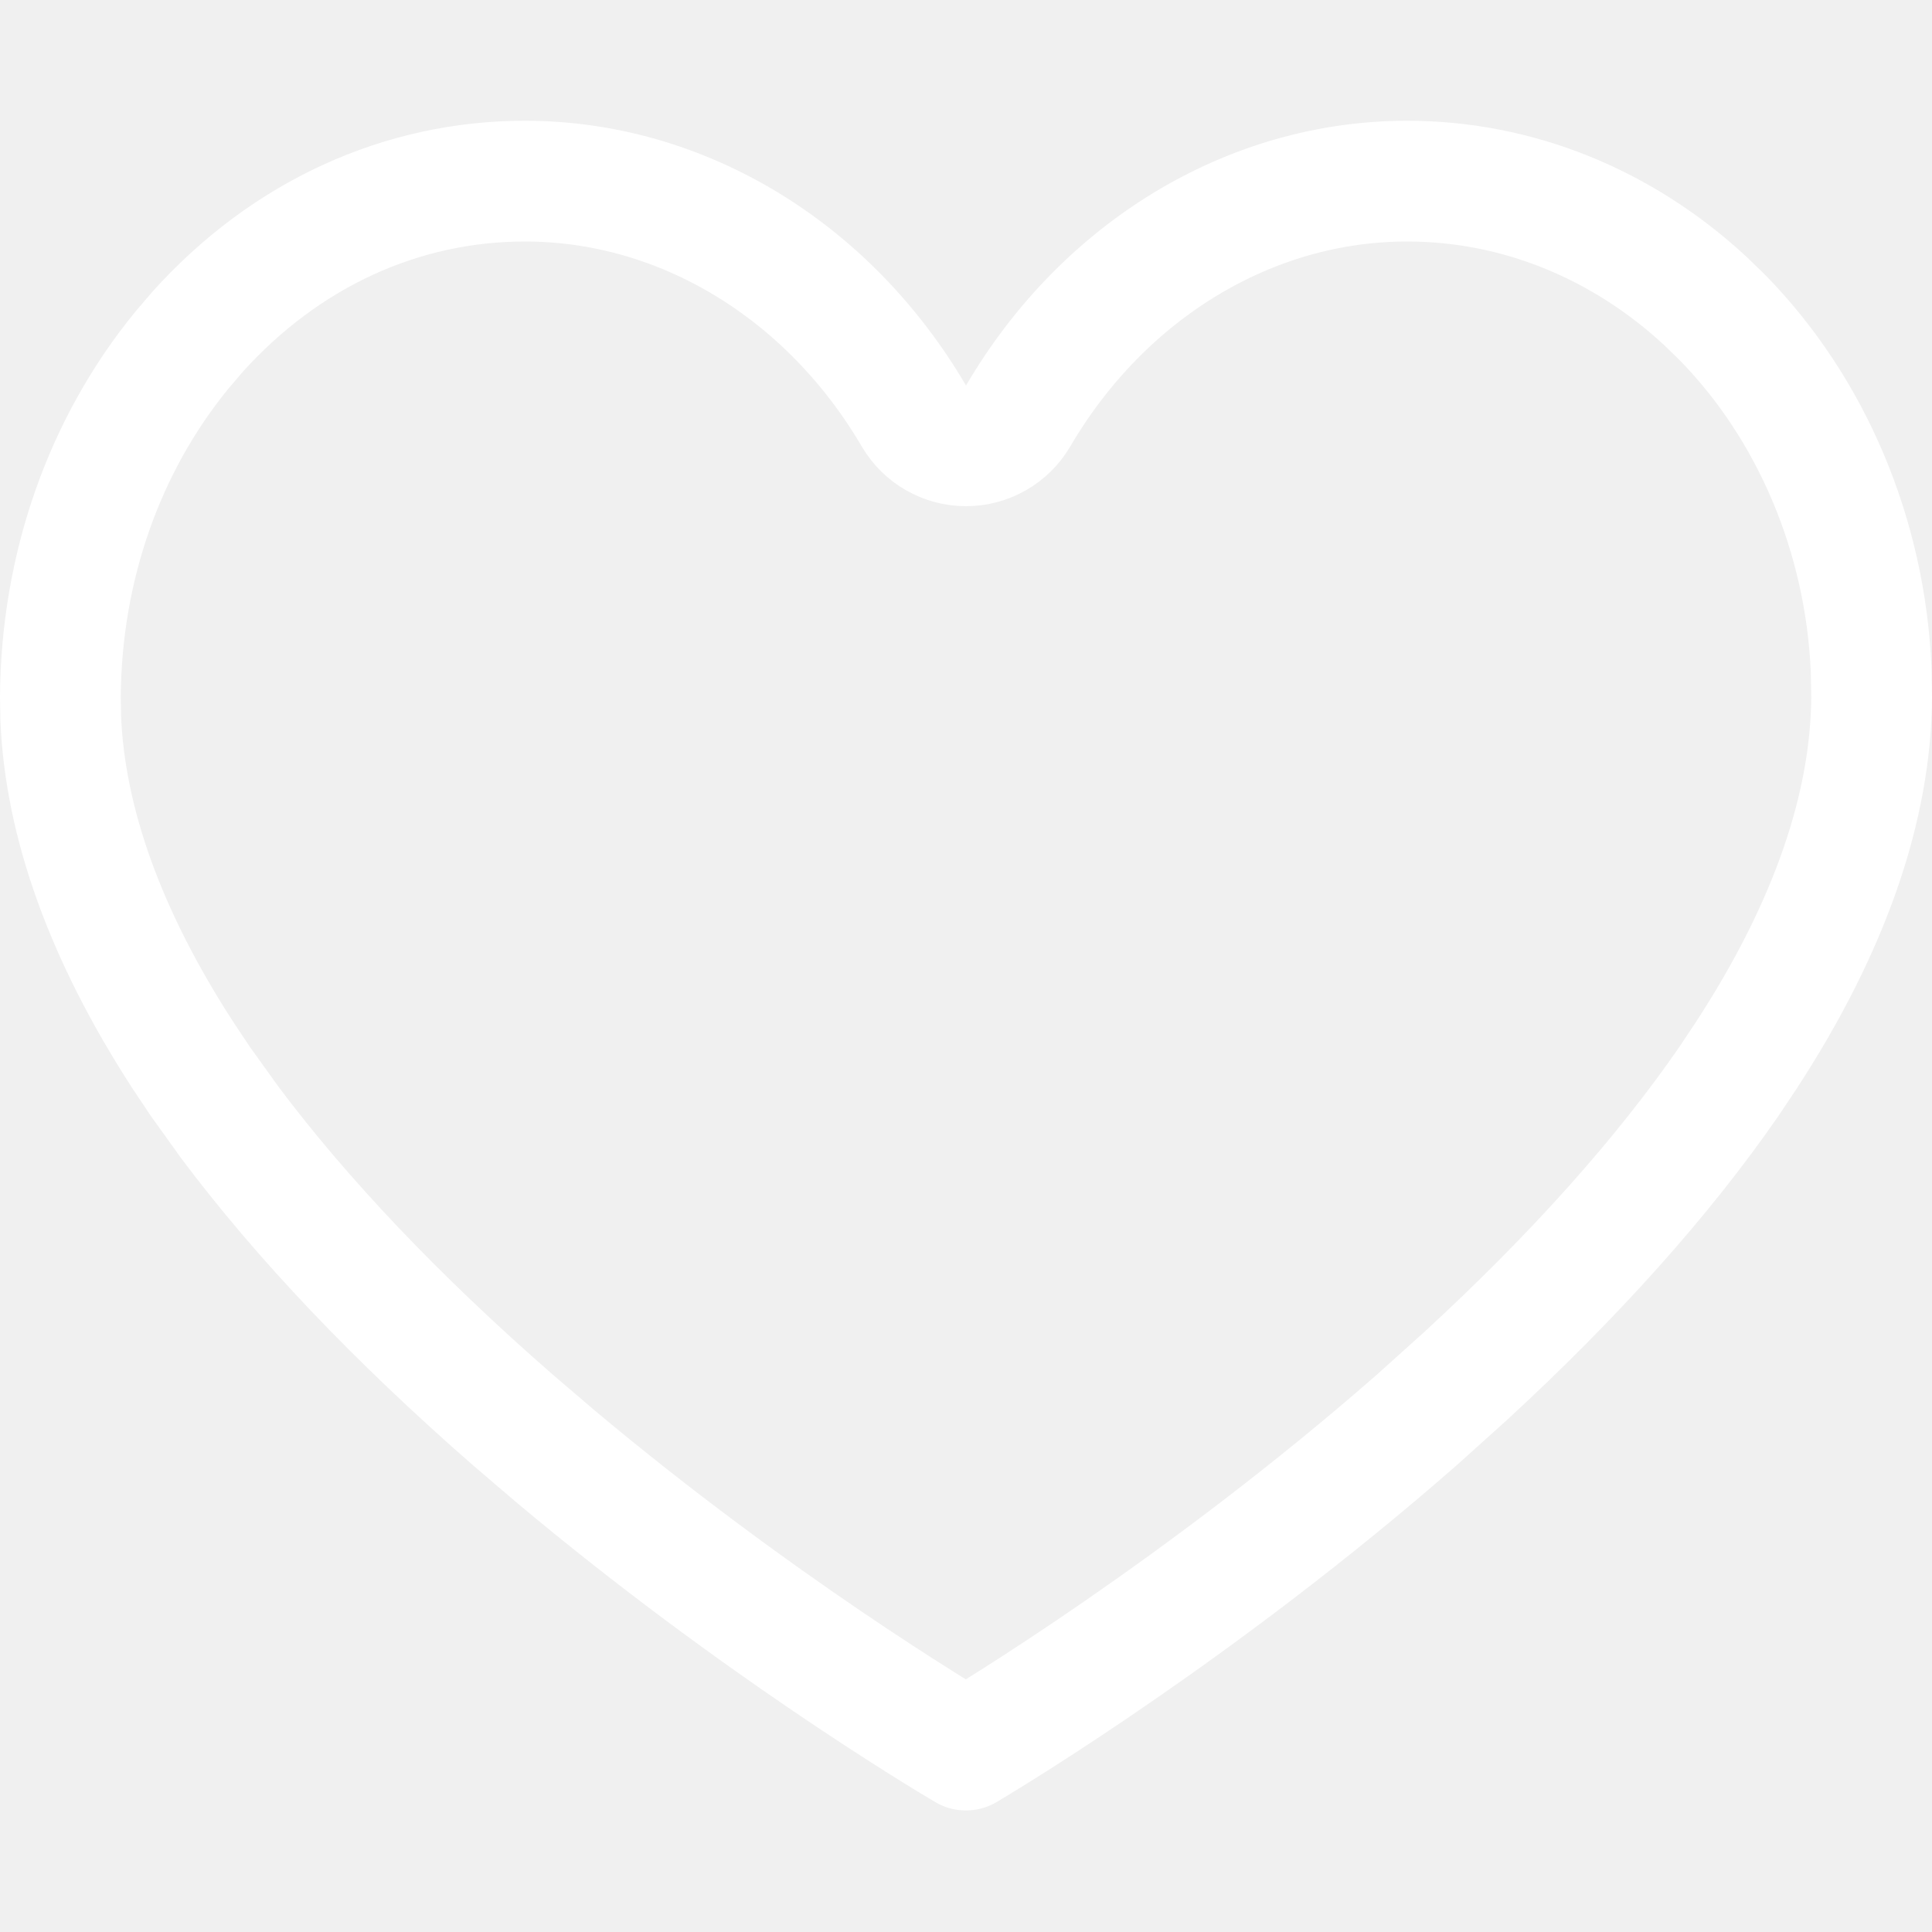
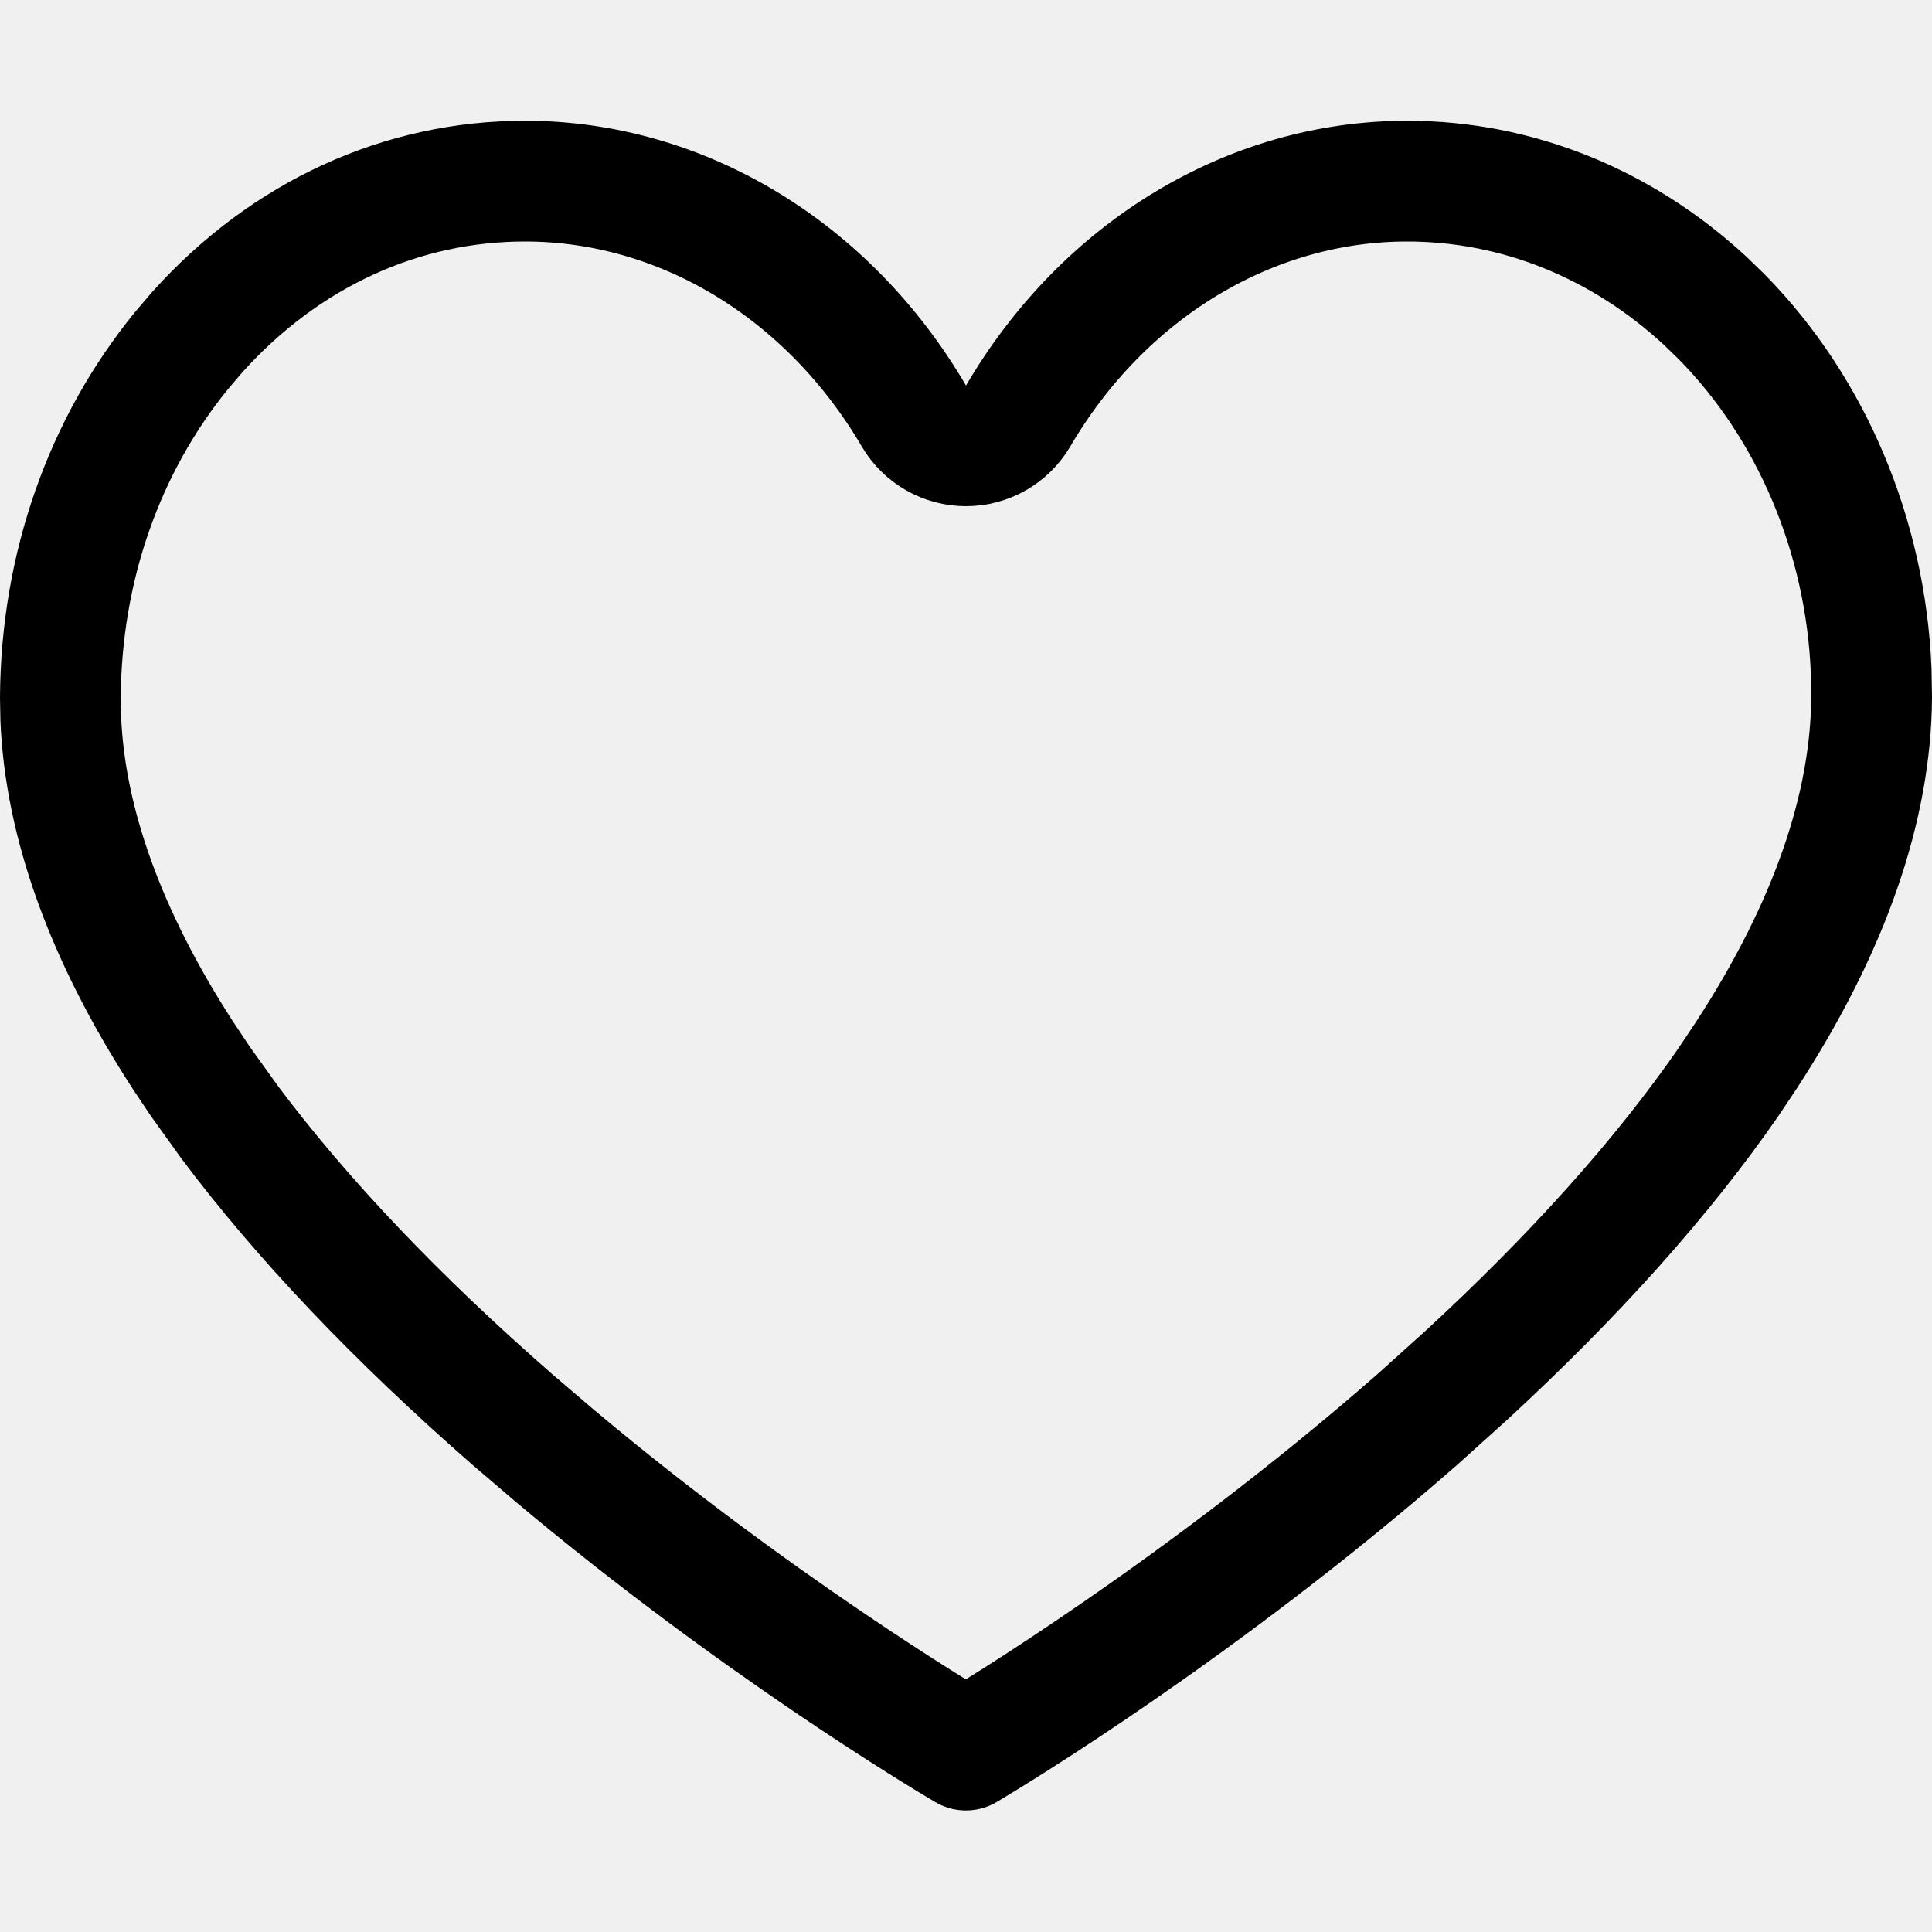
- <svg xmlns="http://www.w3.org/2000/svg" width="24" height="24" viewBox="0 0 24 24" fill="none">
-   <path d="M17.48 2.25C18.833 2.25 20.138 2.77 21.185 3.739L21.391 3.939C22.502 5.07 23.174 6.653 23.244 8.325L23.25 8.66C23.242 10.006 22.743 11.5 21.691 13.113L21.474 13.438C20.662 14.614 19.565 15.843 18.2 17.099L17.6 17.639C14.932 19.975 12.304 21.559 11.999 21.74C11.707 21.568 9.38 20.173 6.894 18.086L6.37 17.638C4.923 16.375 3.747 15.135 2.856 13.945L2.492 13.438L2.275 13.113C1.298 11.607 0.809 10.205 0.755 8.932L0.75 8.661C0.76 7.041 1.298 5.527 2.256 4.354L2.453 4.123C3.55 2.904 4.993 2.25 6.521 2.25C8.472 2.25 10.291 3.357 11.352 5.167C11.487 5.397 11.734 5.538 12 5.538C12.266 5.538 12.513 5.397 12.648 5.167C13.709 3.357 15.528 2.25 17.48 2.25Z" stroke="white" stroke-width="1.5" stroke-linejoin="round" />
+ <svg xmlns="http://www.w3.org/2000/svg" width="24" height="24" viewBox="0 0 24 24" class="w-[24px]" fill="none">
+   <path d="M17.48 2.25C18.833 2.25 20.138 2.77 21.185 3.739L21.391 3.939C22.502 5.07 23.174 6.653 23.244 8.325L23.25 8.66C23.242 10.006 22.743 11.5 21.691 13.113L21.474 13.438C20.662 14.614 19.565 15.843 18.2 17.099L17.6 17.639C14.932 19.975 12.304 21.559 11.999 21.74C11.707 21.568 9.38 20.173 6.894 18.086L6.37 17.638C4.923 16.375 3.747 15.135 2.856 13.945L2.492 13.438L2.275 13.113C1.298 11.607 0.809 10.205 0.755 8.932L0.75 8.661C0.76 7.041 1.298 5.527 2.256 4.354L2.453 4.123C3.55 2.904 4.993 2.25 6.521 2.25C8.472 2.25 10.291 3.357 11.352 5.167C11.487 5.397 11.734 5.538 12 5.538C12.266 5.538 12.513 5.397 12.648 5.167C13.709 3.357 15.528 2.25 17.48 2.25Z" stroke="currentColor" stroke-width="1.5" stroke-linejoin="round" />
</svg>
